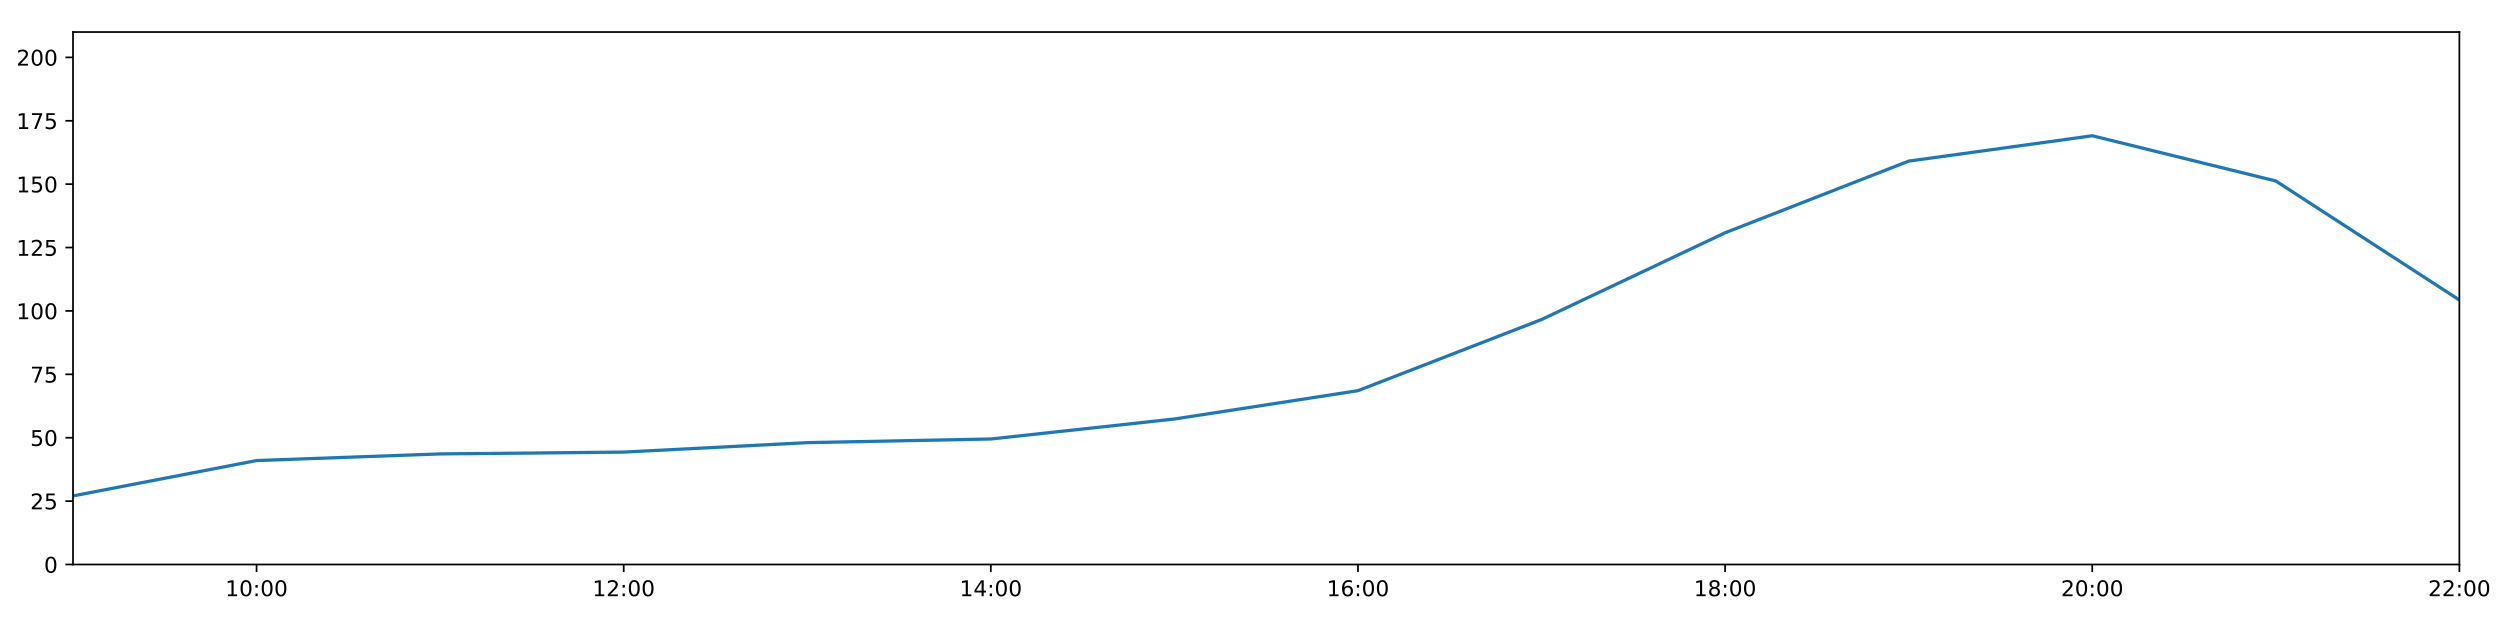
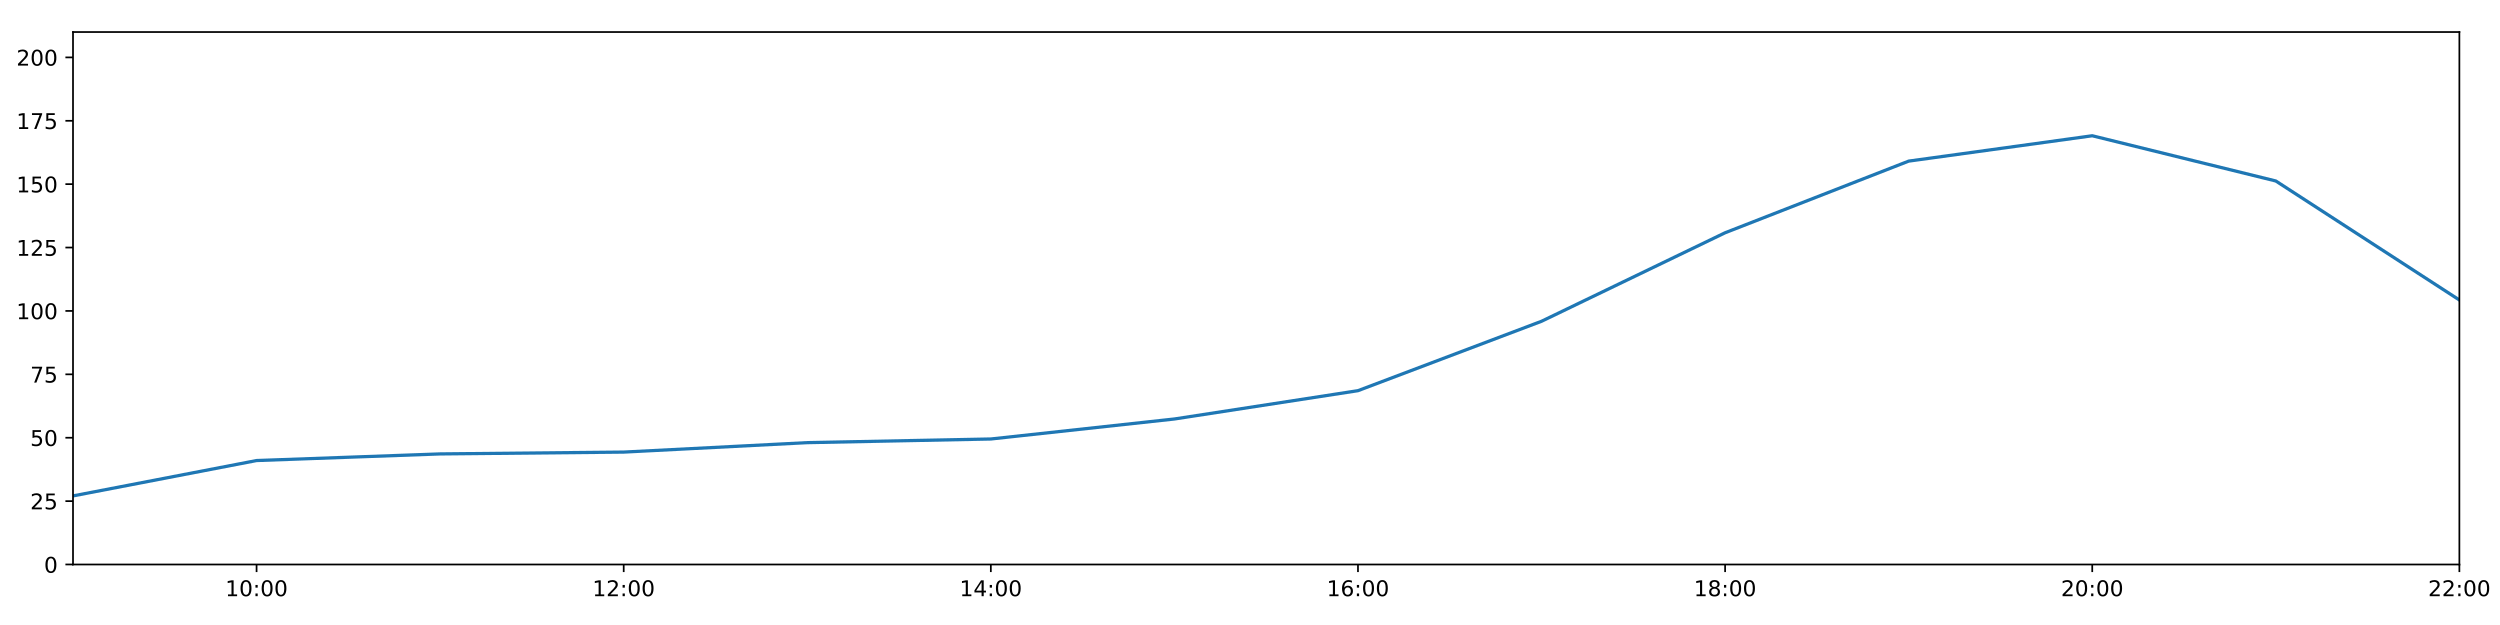
<svg xmlns="http://www.w3.org/2000/svg" xmlns:xlink="http://www.w3.org/1999/xlink" height="288pt" version="1.1" viewBox="0 0 1152 288" width="1152pt">
  <defs>
    <style type="text/css">
*{stroke-linecap:butt;stroke-linejoin:round;}
  </style>
  </defs>
  <g id="figure_1">
    <g id="patch_1">
      <path d="M 0 288  L 1152 288  L 1152 0  L 0 0  z " style="fill:#ffffff;" />
    </g>
    <g id="axes_1">
      <g id="patch_2">
        <path d="M 33.64 260.12  L 1133.28 260.12  L 1133.28 14.76  L 33.64 14.76  z " style="fill:#ffffff;" />
      </g>
      <g id="matplotlib.axis_1">
        <g id="xtick_1">
          <g id="line2d_1">
            <defs>
-               <path d="M 0 0  L 0 3.5  " id="m17f640f279" style="stroke:#000000;stroke-width:0.8;" />
-             </defs>
-             <g>
-               <use style="stroke:#000000;stroke-width:0.8;" x="118.228" xlink:href="#m17f640f279" y="260.12" />
+               <path d="M 0 0  L 0 3.5  " id="mbf69f5d343" style="stroke:#000000;stroke-width:0.8;" />
+             </defs>
+             <g>
+               <use style="stroke:#000000;stroke-width:0.8;" x="118.228" xlink:href="#mbf69f5d343" y="260.12" />
            </g>
          </g>
          <g id="text_1">
            <defs>
              <path d="M 12.406 8.297  L 28.516 8.297  L 28.516 63.922  L 10.984 60.406  L 10.984 69.391  L 28.422 72.906  L 38.281 72.906  L 38.281 8.297  L 54.391 8.297  L 54.391 0  L 12.406 0  z " id="DejaVuSans-49" />
              <path d="M 31.781 66.406  Q 24.172 66.406 20.328 58.906  Q 16.5 51.422 16.5 36.375  Q 16.5 21.391 20.328 13.891  Q 24.172 6.391 31.781 6.391  Q 39.453 6.391 43.281 13.891  Q 47.125 21.391 47.125 36.375  Q 47.125 51.422 43.281 58.906  Q 39.453 66.406 31.781 66.406  z M 31.781 74.219  Q 44.047 74.219 50.516 64.516  Q 56.984 54.828 56.984 36.375  Q 56.984 17.969 50.516 8.266  Q 44.047 -1.422 31.781 -1.422  Q 19.531 -1.422 13.062 8.266  Q 6.594 17.969 6.594 36.375  Q 6.594 54.828 13.062 64.516  Q 19.531 74.219 31.781 74.219  z " id="DejaVuSans-48" />
              <path d="M 11.719 12.406  L 22.016 12.406  L 22.016 0  L 11.719 0  z M 11.719 51.703  L 22.016 51.703  L 22.016 39.312  L 11.719 39.312  z " id="DejaVuSans-58" />
            </defs>
            <g transform="translate(103.8183 274.7184)scale(0.1 -0.1)">
              <use xlink:href="#DejaVuSans-49" />
              <use x="63.623" xlink:href="#DejaVuSans-48" />
              <use x="127.246" xlink:href="#DejaVuSans-58" />
              <use x="160.938" xlink:href="#DejaVuSans-48" />
              <use x="224.561" xlink:href="#DejaVuSans-48" />
            </g>
          </g>
        </g>
        <g id="xtick_2">
          <g id="line2d_2">
            <g>
-               <use style="stroke:#000000;stroke-width:0.8;" x="287.403" xlink:href="#m17f640f279" y="260.12" />
+               <use style="stroke:#000000;stroke-width:0.8;" x="287.403" xlink:href="#mbf69f5d343" y="260.12" />
            </g>
          </g>
          <g id="text_2">
            <defs>
              <path d="M 19.188 8.297  L 53.609 8.297  L 53.609 0  L 7.328 0  L 7.328 8.297  Q 12.938 14.109 22.625 23.891  Q 32.328 33.688 34.812 36.531  Q 39.547 41.844 41.422 45.531  Q 43.312 49.219 43.312 52.781  Q 43.312 58.594 39.234 62.25  Q 35.156 65.922 28.609 65.922  Q 23.969 65.922 18.812 64.312  Q 13.672 62.703 7.812 59.422  L 7.812 69.391  Q 13.766 71.781 18.938 73  Q 24.125 74.219 28.422 74.219  Q 39.75 74.219 46.484 68.547  Q 53.219 62.891 53.219 53.422  Q 53.219 48.922 51.531 44.891  Q 49.859 40.875 45.406 35.406  Q 44.188 33.984 37.641 27.219  Q 31.109 20.453 19.188 8.297  z " id="DejaVuSans-50" />
            </defs>
            <g transform="translate(272.9937 274.7184)scale(0.1 -0.1)">
              <use xlink:href="#DejaVuSans-49" />
              <use x="63.623" xlink:href="#DejaVuSans-50" />
              <use x="127.246" xlink:href="#DejaVuSans-58" />
              <use x="160.938" xlink:href="#DejaVuSans-48" />
              <use x="224.561" xlink:href="#DejaVuSans-48" />
            </g>
          </g>
        </g>
        <g id="xtick_3">
          <g id="line2d_3">
            <g>
-               <use style="stroke:#000000;stroke-width:0.8;" x="456.578" xlink:href="#m17f640f279" y="260.12" />
+               <use style="stroke:#000000;stroke-width:0.8;" x="456.578" xlink:href="#mbf69f5d343" y="260.12" />
            </g>
          </g>
          <g id="text_3">
            <defs>
              <path d="M 37.797 64.312  L 12.891 25.391  L 37.797 25.391  z M 35.203 72.906  L 47.609 72.906  L 47.609 25.391  L 58.016 25.391  L 58.016 17.188  L 47.609 17.188  L 47.609 0  L 37.797 0  L 37.797 17.188  L 4.891 17.188  L 4.891 26.703  z " id="DejaVuSans-52" />
            </defs>
            <g transform="translate(442.1691 274.7184)scale(0.1 -0.1)">
              <use xlink:href="#DejaVuSans-49" />
              <use x="63.623" xlink:href="#DejaVuSans-52" />
              <use x="127.246" xlink:href="#DejaVuSans-58" />
              <use x="160.938" xlink:href="#DejaVuSans-48" />
              <use x="224.561" xlink:href="#DejaVuSans-48" />
            </g>
          </g>
        </g>
        <g id="xtick_4">
          <g id="line2d_4">
            <g>
-               <use style="stroke:#000000;stroke-width:0.8;" x="625.754" xlink:href="#m17f640f279" y="260.12" />
+               <use style="stroke:#000000;stroke-width:0.8;" x="625.754" xlink:href="#mbf69f5d343" y="260.12" />
            </g>
          </g>
          <g id="text_4">
            <defs>
              <path d="M 33.016 40.375  Q 26.375 40.375 22.484 35.828  Q 18.609 31.297 18.609 23.391  Q 18.609 15.531 22.484 10.953  Q 26.375 6.391 33.016 6.391  Q 39.656 6.391 43.531 10.953  Q 47.406 15.531 47.406 23.391  Q 47.406 31.297 43.531 35.828  Q 39.656 40.375 33.016 40.375  z M 52.594 71.297  L 52.594 62.312  Q 48.875 64.062 45.094 64.984  Q 41.312 65.922 37.594 65.922  Q 27.828 65.922 22.672 59.328  Q 17.531 52.734 16.797 39.406  Q 19.672 43.656 24.016 45.922  Q 28.375 48.188 33.594 48.188  Q 44.578 48.188 50.953 41.516  Q 57.328 34.859 57.328 23.391  Q 57.328 12.156 50.688 5.359  Q 44.047 -1.422 33.016 -1.422  Q 20.359 -1.422 13.672 8.266  Q 6.984 17.969 6.984 36.375  Q 6.984 53.656 15.188 63.938  Q 23.391 74.219 37.203 74.219  Q 40.922 74.219 44.703 73.484  Q 48.484 72.75 52.594 71.297  z " id="DejaVuSans-54" />
            </defs>
            <g transform="translate(611.3445 274.7184)scale(0.1 -0.1)">
              <use xlink:href="#DejaVuSans-49" />
              <use x="63.623" xlink:href="#DejaVuSans-54" />
              <use x="127.246" xlink:href="#DejaVuSans-58" />
              <use x="160.938" xlink:href="#DejaVuSans-48" />
              <use x="224.561" xlink:href="#DejaVuSans-48" />
            </g>
          </g>
        </g>
        <g id="xtick_5">
          <g id="line2d_5">
            <g>
-               <use style="stroke:#000000;stroke-width:0.8;" x="794.929" xlink:href="#m17f640f279" y="260.12" />
+               <use style="stroke:#000000;stroke-width:0.8;" x="794.929" xlink:href="#mbf69f5d343" y="260.12" />
            </g>
          </g>
          <g id="text_5">
            <defs>
              <path d="M 31.781 34.625  Q 24.75 34.625 20.719 30.859  Q 16.703 27.094 16.703 20.516  Q 16.703 13.922 20.719 10.156  Q 24.75 6.391 31.781 6.391  Q 38.812 6.391 42.859 10.172  Q 46.922 13.969 46.922 20.516  Q 46.922 27.094 42.891 30.859  Q 38.875 34.625 31.781 34.625  z M 21.922 38.812  Q 15.578 40.375 12.031 44.719  Q 8.5 49.078 8.5 55.328  Q 8.5 64.062 14.719 69.141  Q 20.953 74.219 31.781 74.219  Q 42.672 74.219 48.875 69.141  Q 55.078 64.062 55.078 55.328  Q 55.078 49.078 51.531 44.719  Q 48 40.375 41.703 38.812  Q 48.828 37.156 52.797 32.312  Q 56.781 27.484 56.781 20.516  Q 56.781 9.906 50.312 4.234  Q 43.844 -1.422 31.781 -1.422  Q 19.734 -1.422 13.25 4.234  Q 6.781 9.906 6.781 20.516  Q 6.781 27.484 10.781 32.312  Q 14.797 37.156 21.922 38.812  z M 18.312 54.391  Q 18.312 48.734 21.844 45.562  Q 25.391 42.391 31.781 42.391  Q 38.141 42.391 41.719 45.562  Q 45.312 48.734 45.312 54.391  Q 45.312 60.062 41.719 63.234  Q 38.141 66.406 31.781 66.406  Q 25.391 66.406 21.844 63.234  Q 18.312 60.062 18.312 54.391  z " id="DejaVuSans-56" />
            </defs>
            <g transform="translate(780.5199 274.7184)scale(0.1 -0.1)">
              <use xlink:href="#DejaVuSans-49" />
              <use x="63.623" xlink:href="#DejaVuSans-56" />
              <use x="127.246" xlink:href="#DejaVuSans-58" />
              <use x="160.938" xlink:href="#DejaVuSans-48" />
              <use x="224.561" xlink:href="#DejaVuSans-48" />
            </g>
          </g>
        </g>
        <g id="xtick_6">
          <g id="line2d_6">
            <g>
-               <use style="stroke:#000000;stroke-width:0.8;" x="964.105" xlink:href="#m17f640f279" y="260.12" />
+               <use style="stroke:#000000;stroke-width:0.8;" x="964.105" xlink:href="#mbf69f5d343" y="260.12" />
            </g>
          </g>
          <g id="text_6">
            <g transform="translate(949.6952 274.7184)scale(0.1 -0.1)">
              <use xlink:href="#DejaVuSans-50" />
              <use x="63.623" xlink:href="#DejaVuSans-48" />
              <use x="127.246" xlink:href="#DejaVuSans-58" />
              <use x="160.938" xlink:href="#DejaVuSans-48" />
              <use x="224.561" xlink:href="#DejaVuSans-48" />
            </g>
          </g>
        </g>
        <g id="xtick_7">
          <g id="line2d_7">
            <g>
-               <use style="stroke:#000000;stroke-width:0.8;" x="1133.28" xlink:href="#m17f640f279" y="260.12" />
+               <use style="stroke:#000000;stroke-width:0.8;" x="1133.28" xlink:href="#mbf69f5d343" y="260.12" />
            </g>
          </g>
          <g id="text_7">
            <g transform="translate(1118.871 274.7184)scale(0.1 -0.1)">
              <use xlink:href="#DejaVuSans-50" />
              <use x="63.623" xlink:href="#DejaVuSans-50" />
              <use x="127.246" xlink:href="#DejaVuSans-58" />
              <use x="160.938" xlink:href="#DejaVuSans-48" />
              <use x="224.561" xlink:href="#DejaVuSans-48" />
            </g>
          </g>
        </g>
      </g>
      <g id="matplotlib.axis_2">
        <g id="ytick_1">
          <g id="line2d_8">
            <defs>
-               <path d="M 0 0  L -3.5 0  " id="m5c80e627d4" style="stroke:#000000;stroke-width:0.8;" />
-             </defs>
-             <g>
-               <use style="stroke:#000000;stroke-width:0.8;" x="33.64" xlink:href="#m5c80e627d4" y="260.12" />
+               <path d="M 0 0  L -3.5 0  " id="m08f67aac23" style="stroke:#000000;stroke-width:0.8;" />
+             </defs>
+             <g>
+               <use style="stroke:#000000;stroke-width:0.8;" x="33.64" xlink:href="#m08f67aac23" y="260.12" />
            </g>
          </g>
          <g id="text_8">
            <g transform="translate(20.2775 263.9192)scale(0.1 -0.1)">
              <use xlink:href="#DejaVuSans-48" />
            </g>
          </g>
        </g>
        <g id="ytick_2">
          <g id="line2d_9">
            <g>
-               <use style="stroke:#000000;stroke-width:0.8;" x="33.64" xlink:href="#m5c80e627d4" y="230.91" />
+               <use style="stroke:#000000;stroke-width:0.8;" x="33.64" xlink:href="#m08f67aac23" y="230.91" />
            </g>
          </g>
          <g id="text_9">
            <defs>
              <path d="M 10.797 72.906  L 49.516 72.906  L 49.516 64.594  L 19.828 64.594  L 19.828 46.734  Q 21.969 47.469 24.109 47.828  Q 26.266 48.188 28.422 48.188  Q 40.625 48.188 47.75 41.5  Q 54.891 34.812 54.891 23.391  Q 54.891 11.625 47.562 5.094  Q 40.234 -1.422 26.906 -1.422  Q 22.312 -1.422 17.547 -0.641  Q 12.797 0.141 7.719 1.703  L 7.719 11.625  Q 12.109 9.234 16.797 8.062  Q 21.484 6.891 26.703 6.891  Q 35.156 6.891 40.078 11.328  Q 45.016 15.766 45.016 23.391  Q 45.016 31 40.078 35.438  Q 35.156 39.891 26.703 39.891  Q 22.75 39.891 18.812 39.016  Q 14.891 38.141 10.797 36.281  z " id="DejaVuSans-53" />
            </defs>
            <g transform="translate(13.915 234.7097)scale(0.1 -0.1)">
              <use xlink:href="#DejaVuSans-50" />
              <use x="63.623" xlink:href="#DejaVuSans-53" />
            </g>
          </g>
        </g>
        <g id="ytick_3">
          <g id="line2d_10">
            <g>
-               <use style="stroke:#000000;stroke-width:0.8;" x="33.64" xlink:href="#m5c80e627d4" y="201.701" />
+               <use style="stroke:#000000;stroke-width:0.8;" x="33.64" xlink:href="#m08f67aac23" y="201.701" />
            </g>
          </g>
          <g id="text_10">
            <g transform="translate(13.915 205.5002)scale(0.1 -0.1)">
              <use xlink:href="#DejaVuSans-53" />
              <use x="63.623" xlink:href="#DejaVuSans-48" />
            </g>
          </g>
        </g>
        <g id="ytick_4">
          <g id="line2d_11">
            <g>
-               <use style="stroke:#000000;stroke-width:0.8;" x="33.64" xlink:href="#m5c80e627d4" y="172.491" />
+               <use style="stroke:#000000;stroke-width:0.8;" x="33.64" xlink:href="#m08f67aac23" y="172.491" />
            </g>
          </g>
          <g id="text_11">
            <defs>
              <path d="M 8.203 72.906  L 55.078 72.906  L 55.078 68.703  L 28.609 0  L 18.312 0  L 43.219 64.594  L 8.203 64.594  z " id="DejaVuSans-55" />
            </defs>
            <g transform="translate(13.915 176.2906)scale(0.1 -0.1)">
              <use xlink:href="#DejaVuSans-55" />
              <use x="63.623" xlink:href="#DejaVuSans-53" />
            </g>
          </g>
        </g>
        <g id="ytick_5">
          <g id="line2d_12">
            <g>
-               <use style="stroke:#000000;stroke-width:0.8;" x="33.64" xlink:href="#m5c80e627d4" y="143.282" />
+               <use style="stroke:#000000;stroke-width:0.8;" x="33.64" xlink:href="#m08f67aac23" y="143.282" />
            </g>
          </g>
          <g id="text_12">
            <g transform="translate(7.5525 147.0811)scale(0.1 -0.1)">
              <use xlink:href="#DejaVuSans-49" />
              <use x="63.623" xlink:href="#DejaVuSans-48" />
              <use x="127.246" xlink:href="#DejaVuSans-48" />
            </g>
          </g>
        </g>
        <g id="ytick_6">
          <g id="line2d_13">
            <g>
-               <use style="stroke:#000000;stroke-width:0.8;" x="33.64" xlink:href="#m5c80e627d4" y="114.072" />
+               <use style="stroke:#000000;stroke-width:0.8;" x="33.64" xlink:href="#m08f67aac23" y="114.072" />
            </g>
          </g>
          <g id="text_13">
            <g transform="translate(7.5525 117.8716)scale(0.1 -0.1)">
              <use xlink:href="#DejaVuSans-49" />
              <use x="63.623" xlink:href="#DejaVuSans-50" />
              <use x="127.246" xlink:href="#DejaVuSans-53" />
            </g>
          </g>
        </g>
        <g id="ytick_7">
          <g id="line2d_14">
            <g>
-               <use style="stroke:#000000;stroke-width:0.8;" x="33.64" xlink:href="#m5c80e627d4" y="84.863" />
+               <use style="stroke:#000000;stroke-width:0.8;" x="33.64" xlink:href="#m08f67aac23" y="84.863" />
            </g>
          </g>
          <g id="text_14">
            <g transform="translate(7.5525 88.66208)scale(0.1 -0.1)">
              <use xlink:href="#DejaVuSans-49" />
              <use x="63.623" xlink:href="#DejaVuSans-53" />
              <use x="127.246" xlink:href="#DejaVuSans-48" />
            </g>
          </g>
        </g>
        <g id="ytick_8">
          <g id="line2d_15">
            <g>
-               <use style="stroke:#000000;stroke-width:0.8;" x="33.64" xlink:href="#m5c80e627d4" y="55.653" />
+               <use style="stroke:#000000;stroke-width:0.8;" x="33.64" xlink:href="#m08f67aac23" y="55.653" />
            </g>
          </g>
          <g id="text_15">
            <g transform="translate(7.5525 59.45255)scale(0.1 -0.1)">
              <use xlink:href="#DejaVuSans-49" />
              <use x="63.623" xlink:href="#DejaVuSans-55" />
              <use x="127.246" xlink:href="#DejaVuSans-53" />
            </g>
          </g>
        </g>
        <g id="ytick_9">
          <g id="line2d_16">
            <g>
-               <use style="stroke:#000000;stroke-width:0.8;" x="33.64" xlink:href="#m5c80e627d4" y="26.444" />
+               <use style="stroke:#000000;stroke-width:0.8;" x="33.64" xlink:href="#m08f67aac23" y="26.444" />
            </g>
          </g>
          <g id="text_16">
            <g transform="translate(7.5525 30.24303)scale(0.1 -0.1)">
              <use xlink:href="#DejaVuSans-50" />
              <use x="63.623" xlink:href="#DejaVuSans-48" />
              <use x="127.246" xlink:href="#DejaVuSans-48" />
            </g>
          </g>
        </g>
      </g>
      <g id="line2d_17">
-         <path clip-path="url(#pc007847244)" d="M 33.64 228.509  L 118.228 212.216  L 202.815 209.166  L 287.403 208.322  L 371.991 203.969  L 456.578 202.285  L 541.166 193.068  L 625.754 180.021  L 710.342 147.236  L 794.929 107.257  L 879.517 74.241  L 964.105 62.557  L 1048.692 83.402  L 1133.28 138.239  " style="fill:none;stroke:#1f77b4;stroke-linecap:square;stroke-width:1.5;" />
+         <path clip-path="url(#p4e9e5d3449)" d="M 33.64 228.509  L 118.228 212.216  L 202.815 209.166  L 287.403 208.322  L 371.991 203.969  L 456.578 202.285  L 541.166 193.068  L 625.754 180.021  L 710.342 148.039  L 794.929 107.257  L 879.517 74.241  L 964.105 62.557  L 1048.692 83.402  L 1133.28 138.239  " style="fill:none;stroke:#1f77b4;stroke-linecap:square;stroke-width:1.5;" />
      </g>
      <g id="patch_3">
        <path d="M 33.64 260.12  L 33.64 14.76  " style="fill:none;stroke:#000000;stroke-linecap:square;stroke-linejoin:miter;stroke-width:0.8;" />
      </g>
      <g id="patch_4">
        <path d="M 1133.28 260.12  L 1133.28 14.76  " style="fill:none;stroke:#000000;stroke-linecap:square;stroke-linejoin:miter;stroke-width:0.8;" />
      </g>
      <g id="patch_5">
        <path d="M 33.64 260.12  L 1133.28 260.12  " style="fill:none;stroke:#000000;stroke-linecap:square;stroke-linejoin:miter;stroke-width:0.8;" />
      </g>
      <g id="patch_6">
        <path d="M 33.64 14.76  L 1133.28 14.76  " style="fill:none;stroke:#000000;stroke-linecap:square;stroke-linejoin:miter;stroke-width:0.8;" />
      </g>
    </g>
  </g>
  <defs>
-     <clipPath id="pc007847244">
+     <clipPath id="p4e9e5d3449">
      <rect height="245.36" width="1099.64" x="33.64" y="14.76" />
    </clipPath>
  </defs>
</svg>
